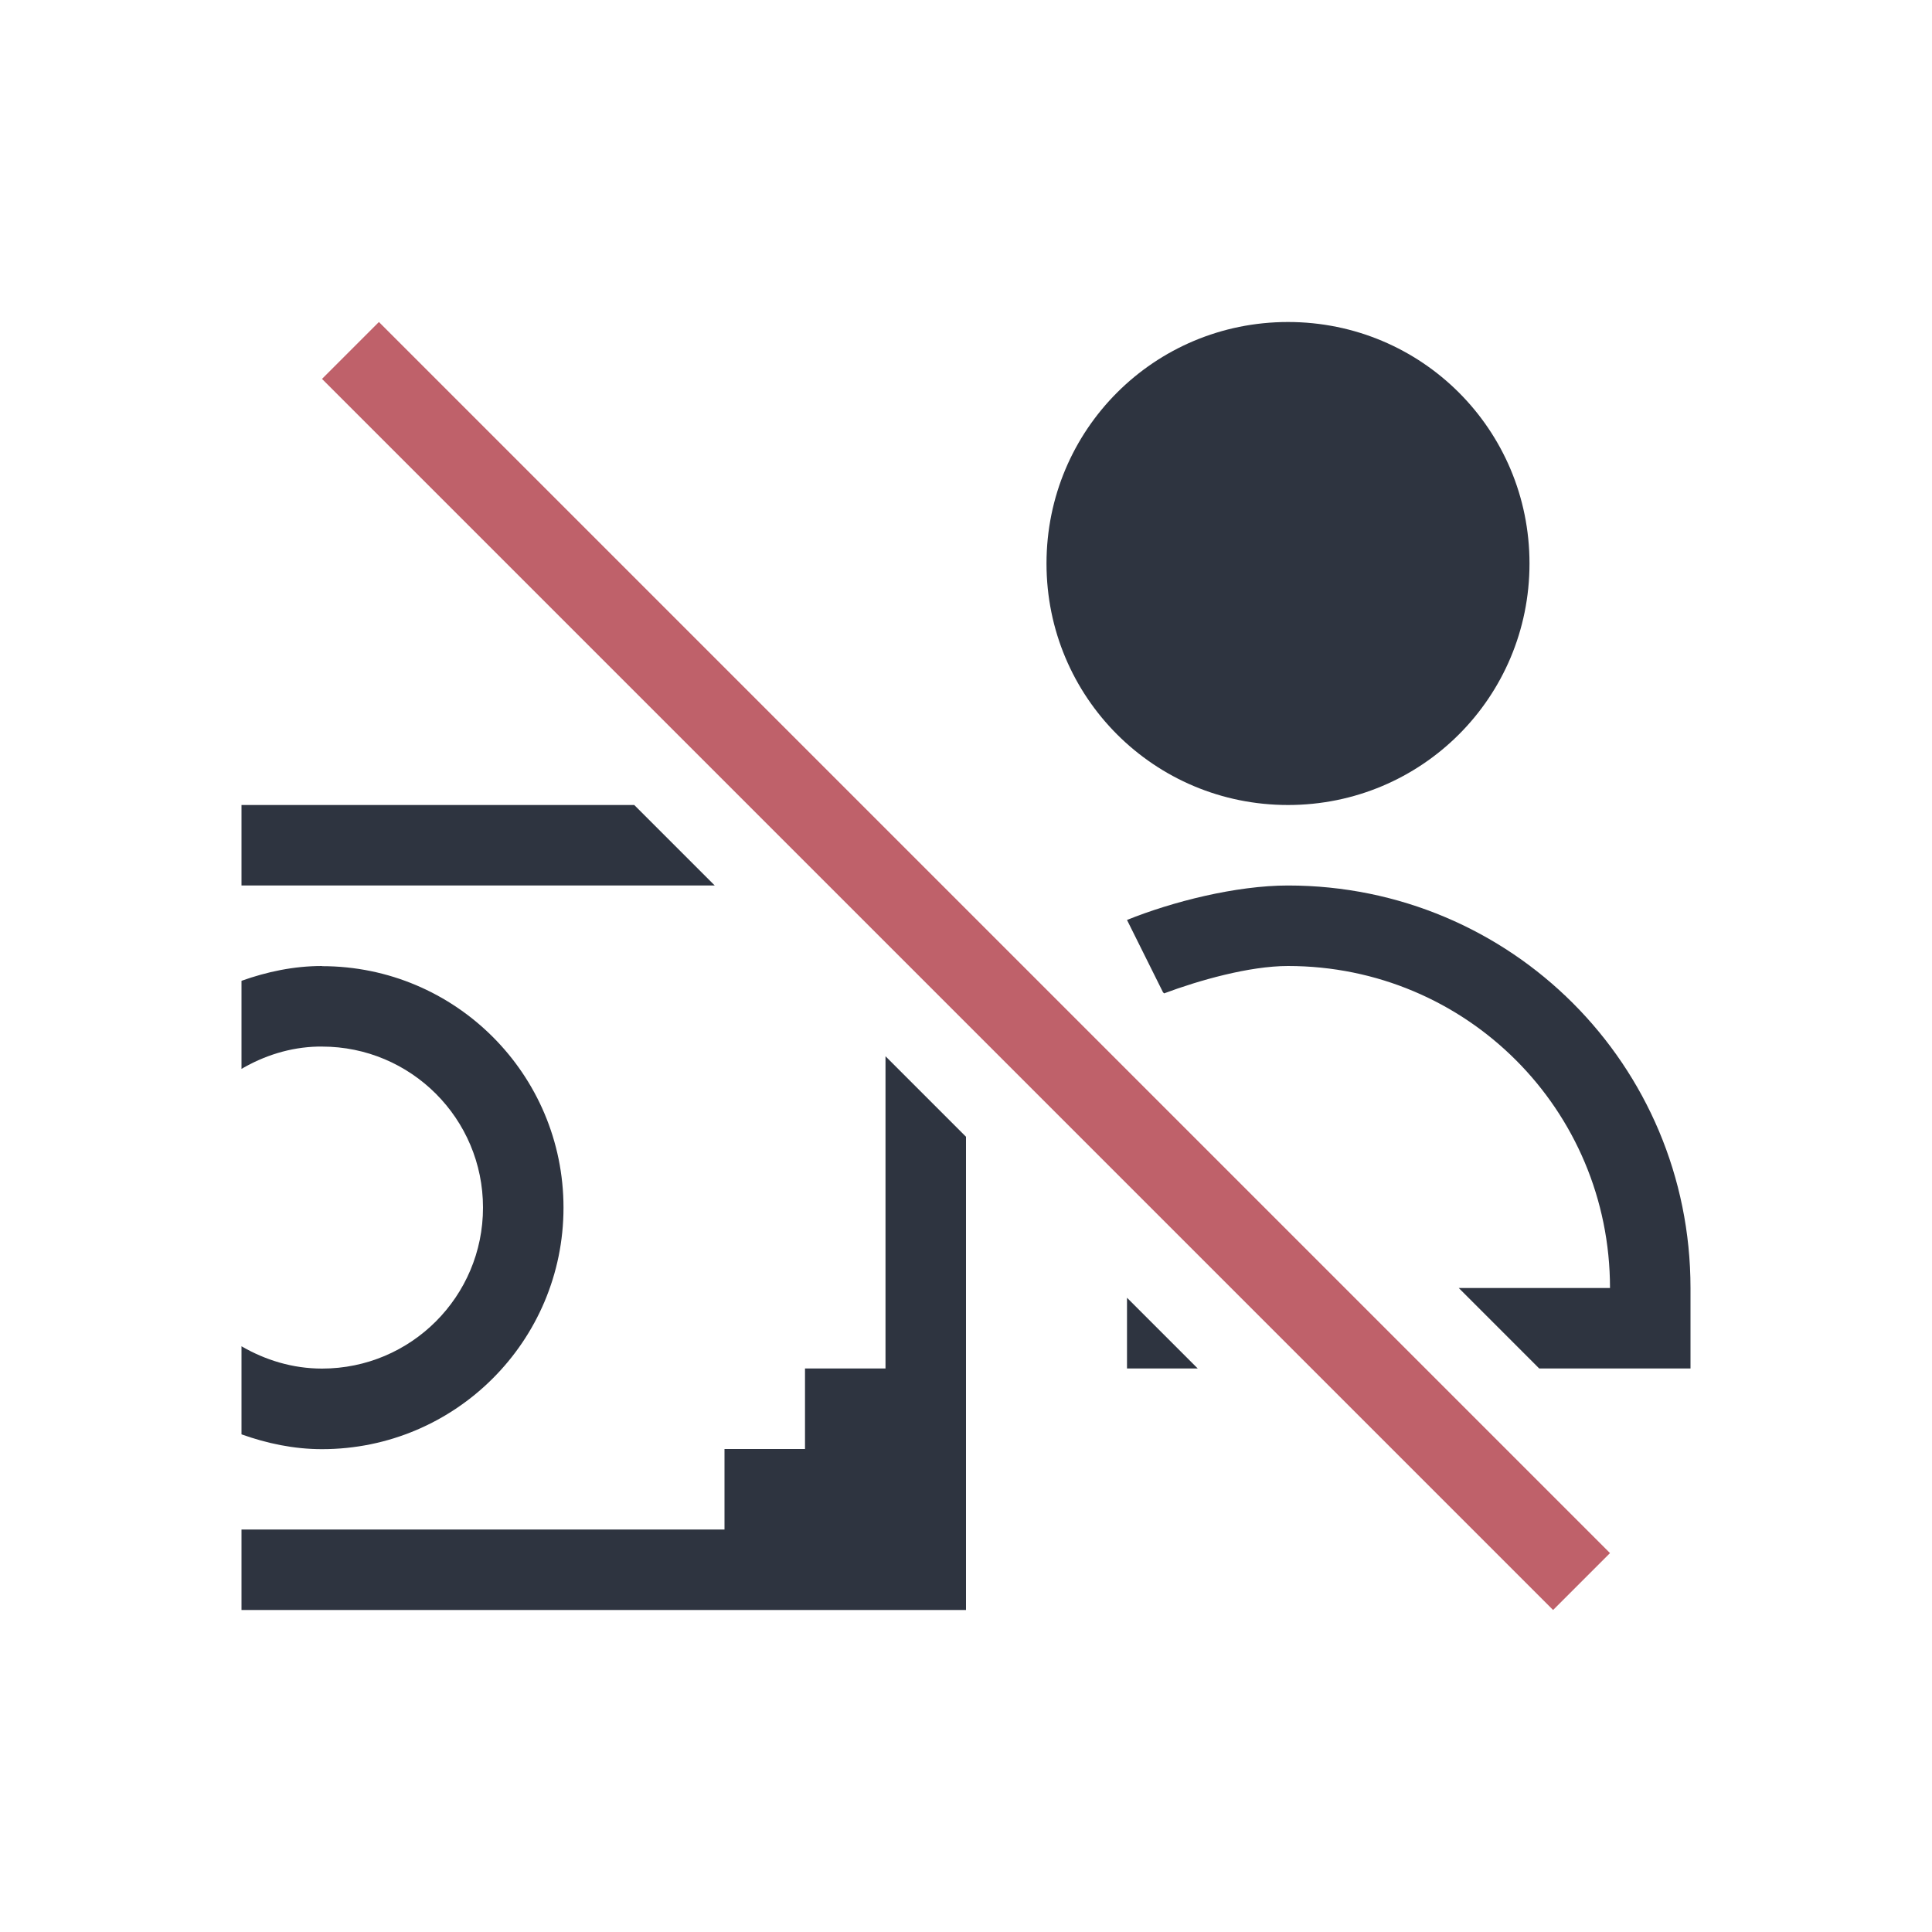
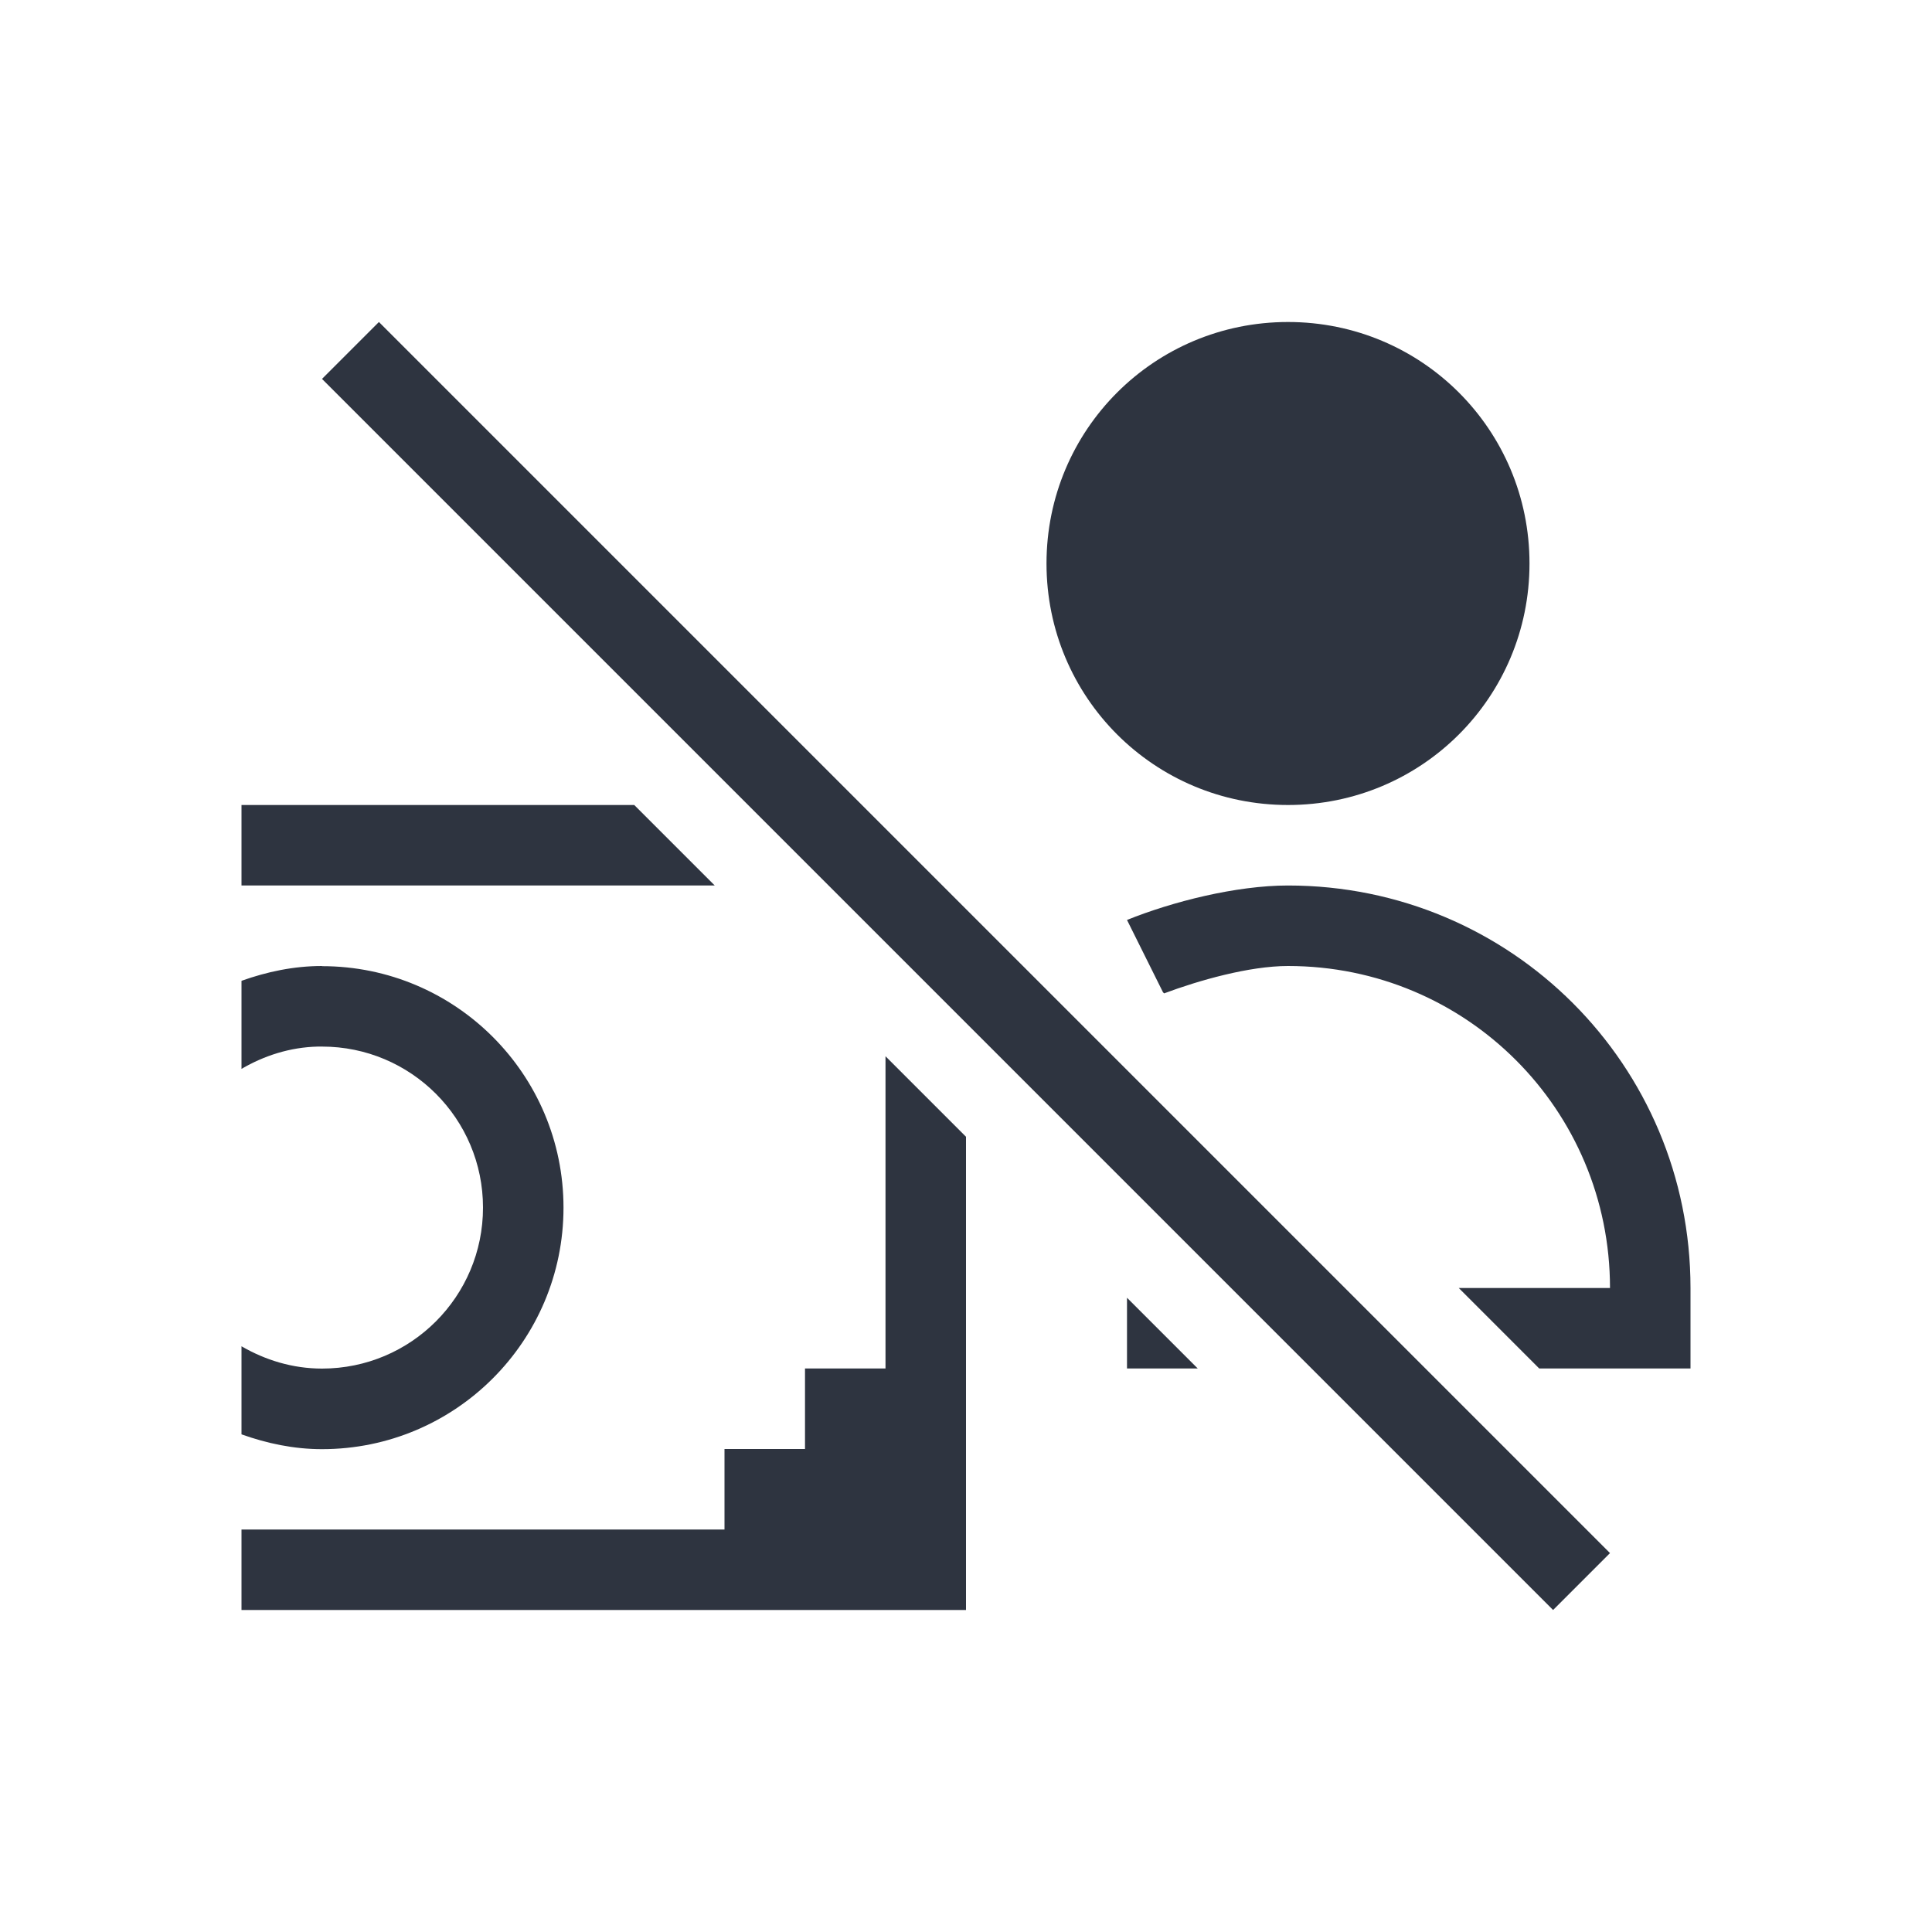
<svg xmlns="http://www.w3.org/2000/svg" width="24" height="24" version="1.1" viewBox="0 0 24 24">
  <style type="text/css">.ColorScheme-Text { color: #2e3440; }.ColorScheme-NegativeText { color: #bf616a; }</style>
-   <g transform="translate(1,1)" fill="currentColor">
+   <g transform="translate(1,1)" fill="#2e3440">
    <path class="ColorScheme-Text" d="m15 3c-1.662 0-3 1.338-3 3s1.338 3 3 3 3-1.338 3-3-1.338-3-3-3zm-13 6v1h5.879l-1-1zm13 1c-0.646 0-1.438 0.201-2 0.428l0.447 0.898 0.014 0.014c0.428-0.16 1.056-0.34 1.539-0.34 2.216 0 4 1.784 4 4h-1.879l1 1h1.879v-1c0-2.77-2.23-5-5-5zm-12 1c-0.352 0-0.686 0.072-1 0.184v1.094c0.281-0.164 0.602-0.269 0.949-0.277h0.002c0.016-1.99e-4 0.033-1.99e-4 0.049 0 1.105 0 2 0.895 2 2s-0.895 2-2 2c-0.366 0-0.705-0.106-1-0.277v1.094c0.314 0.112 0.648 0.184 1 0.184 1.657 0 3-1.343 3-3s-1.343-3-3-3zm7 1.121v3.879h-1v1h-1v1h-6v1h9v-5.879zm3 3v0.879h0.879z" />
    <path class="ColorScheme-NegativeText" d="m3.707 3-0.707 0.707 15.293 15.293 0.707-0.707z" />
  </g>
</svg>
